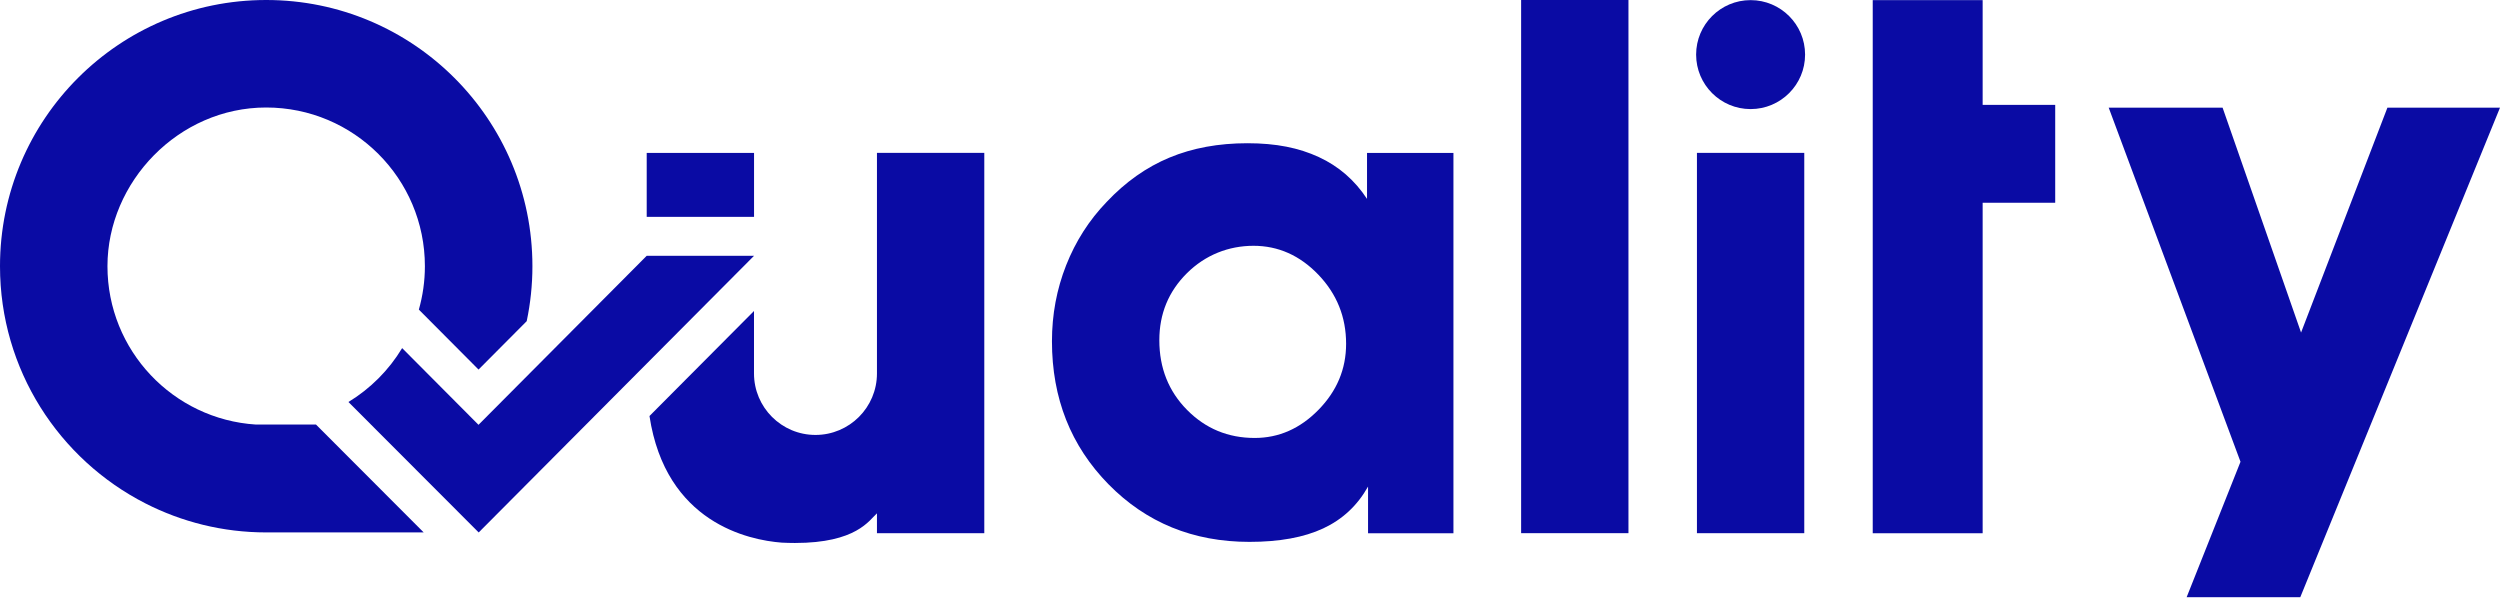
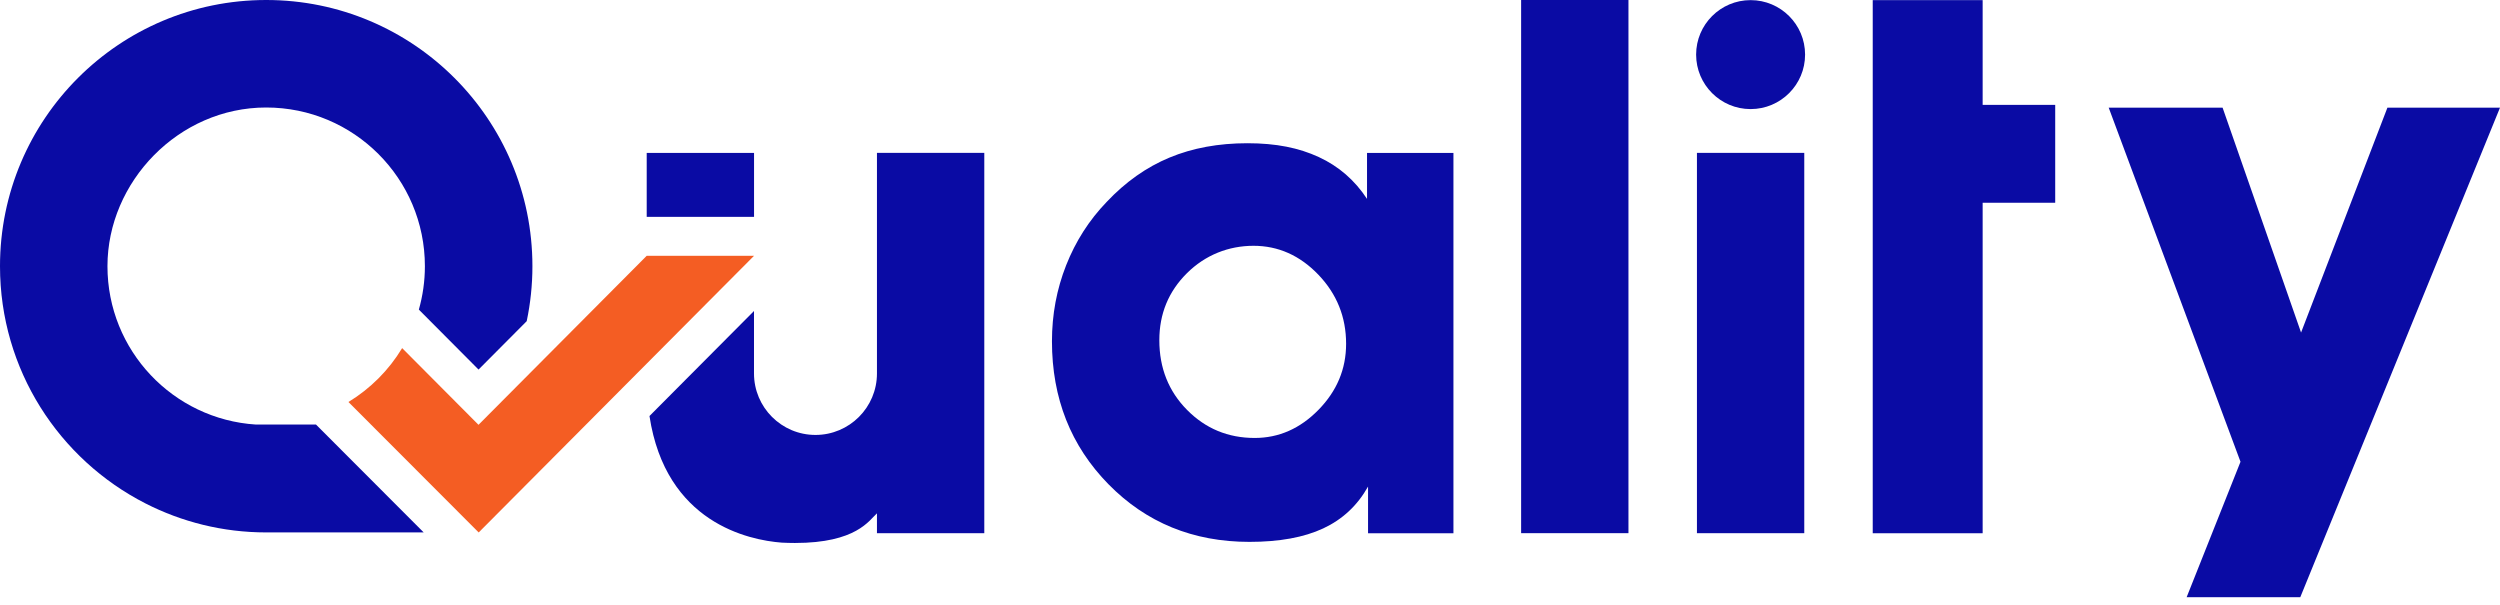
<svg xmlns="http://www.w3.org/2000/svg" width="120" height="29" viewBox="0 0 120 29" fill="none">
  <path d="M65.666 25.596V23.355C65.157 24.263 64.44 24.932 63.516 25.363C62.593 25.795 61.41 26.01 59.972 26.01C57.273 26.01 55.019 25.089 53.209 23.246C51.4 21.404 50.494 19.117 50.494 16.383C50.494 15.1 50.721 13.883 51.175 12.732C51.629 11.582 52.276 10.569 53.117 9.696C54.025 8.732 55.03 8.023 56.138 7.563C57.245 7.103 58.49 6.875 59.873 6.875C61.256 6.875 62.343 7.096 63.301 7.538C64.258 7.981 65.029 8.65 65.617 9.547V7.34H69.765V25.598H65.666V25.596ZM55.648 16.332C55.648 17.665 56.093 18.781 56.98 19.677C57.867 20.574 58.948 21.022 60.224 21.022C61.386 21.022 62.406 20.572 63.289 19.67C64.172 18.767 64.613 17.713 64.613 16.503C64.613 15.218 64.169 14.113 63.282 13.186C62.395 12.261 61.355 11.798 60.167 11.798C58.978 11.798 57.855 12.236 56.972 13.114C56.089 13.991 55.648 15.063 55.648 16.33V16.332Z" fill="#0a0ba4" />
  <path d="M73.014 25.592V0H78.166V25.592H73.014Z" fill="#0a0ba4" />
  <path d="M89.891 25.598V0.006H95.167V5.034H98.65V9.732H95.167V25.596H89.891V25.598Z" fill="#0a0ba4" />
  <path d="M81.453 25.593V7.338H86.605V25.593H81.453Z" fill="#0a0ba4" />
  <path d="M84.029 5.236C85.474 5.236 86.644 4.065 86.644 2.621C86.644 1.177 85.474 0.006 84.029 0.006C82.585 0.006 81.414 1.177 81.414 2.621C81.414 4.065 82.585 5.236 84.029 5.236Z" fill="#0a0ba4" />
  <path d="M36.194 7.34H31.042V10.409H36.194V7.34Z" fill="#0a0ba4" />
  <path d="M42.094 7.338V17.926C42.094 19.555 40.772 20.877 39.143 20.877C37.514 20.877 36.192 19.555 36.192 17.926V14.928L31.175 19.969C31.955 25.102 35.944 25.924 37.518 26.046C37.725 26.056 37.935 26.063 38.157 26.063C41.111 26.063 41.722 24.971 42.094 24.64V25.592H47.246V7.338H42.094Z" fill="#0a0ba4" />
  <path d="M15.166 20.379H12.288C8.309 20.128 5.158 16.822 5.158 12.778C5.158 8.734 8.568 5.16 12.776 5.16C16.984 5.16 20.395 8.57 20.395 12.778C20.395 13.501 20.292 14.199 20.105 14.861L22.97 17.739L25.282 15.416C25.461 14.565 25.556 13.682 25.556 12.778C25.556 5.72 19.836 0 12.778 0C5.72 0 0 5.72 0 12.778C0 17.745 2.836 22.048 6.978 24.162C8.719 25.051 10.689 25.556 12.778 25.556H20.337L15.168 20.379H15.166Z" fill="#0a0ba4" />
-   <path d="M31.042 12.278L22.968 20.391L19.303 16.709C18.666 17.766 17.779 18.655 16.725 19.296L22.977 25.558L36.194 12.278H31.042Z" fill="#0a0ba4" />
+   <path d="M31.042 12.278L22.968 20.391L19.303 16.709C18.666 17.766 17.779 18.655 16.725 19.296L22.977 25.558L36.194 12.278H31.042Z" fill="#F45D23" />
  <path d="M104.958 28.667H110.413L120 5.167H114.596L110.451 15.962L106.684 5.167H101.217L107.544 22.165L104.958 28.667Z" fill="#0a0ba4" />
</svg>
